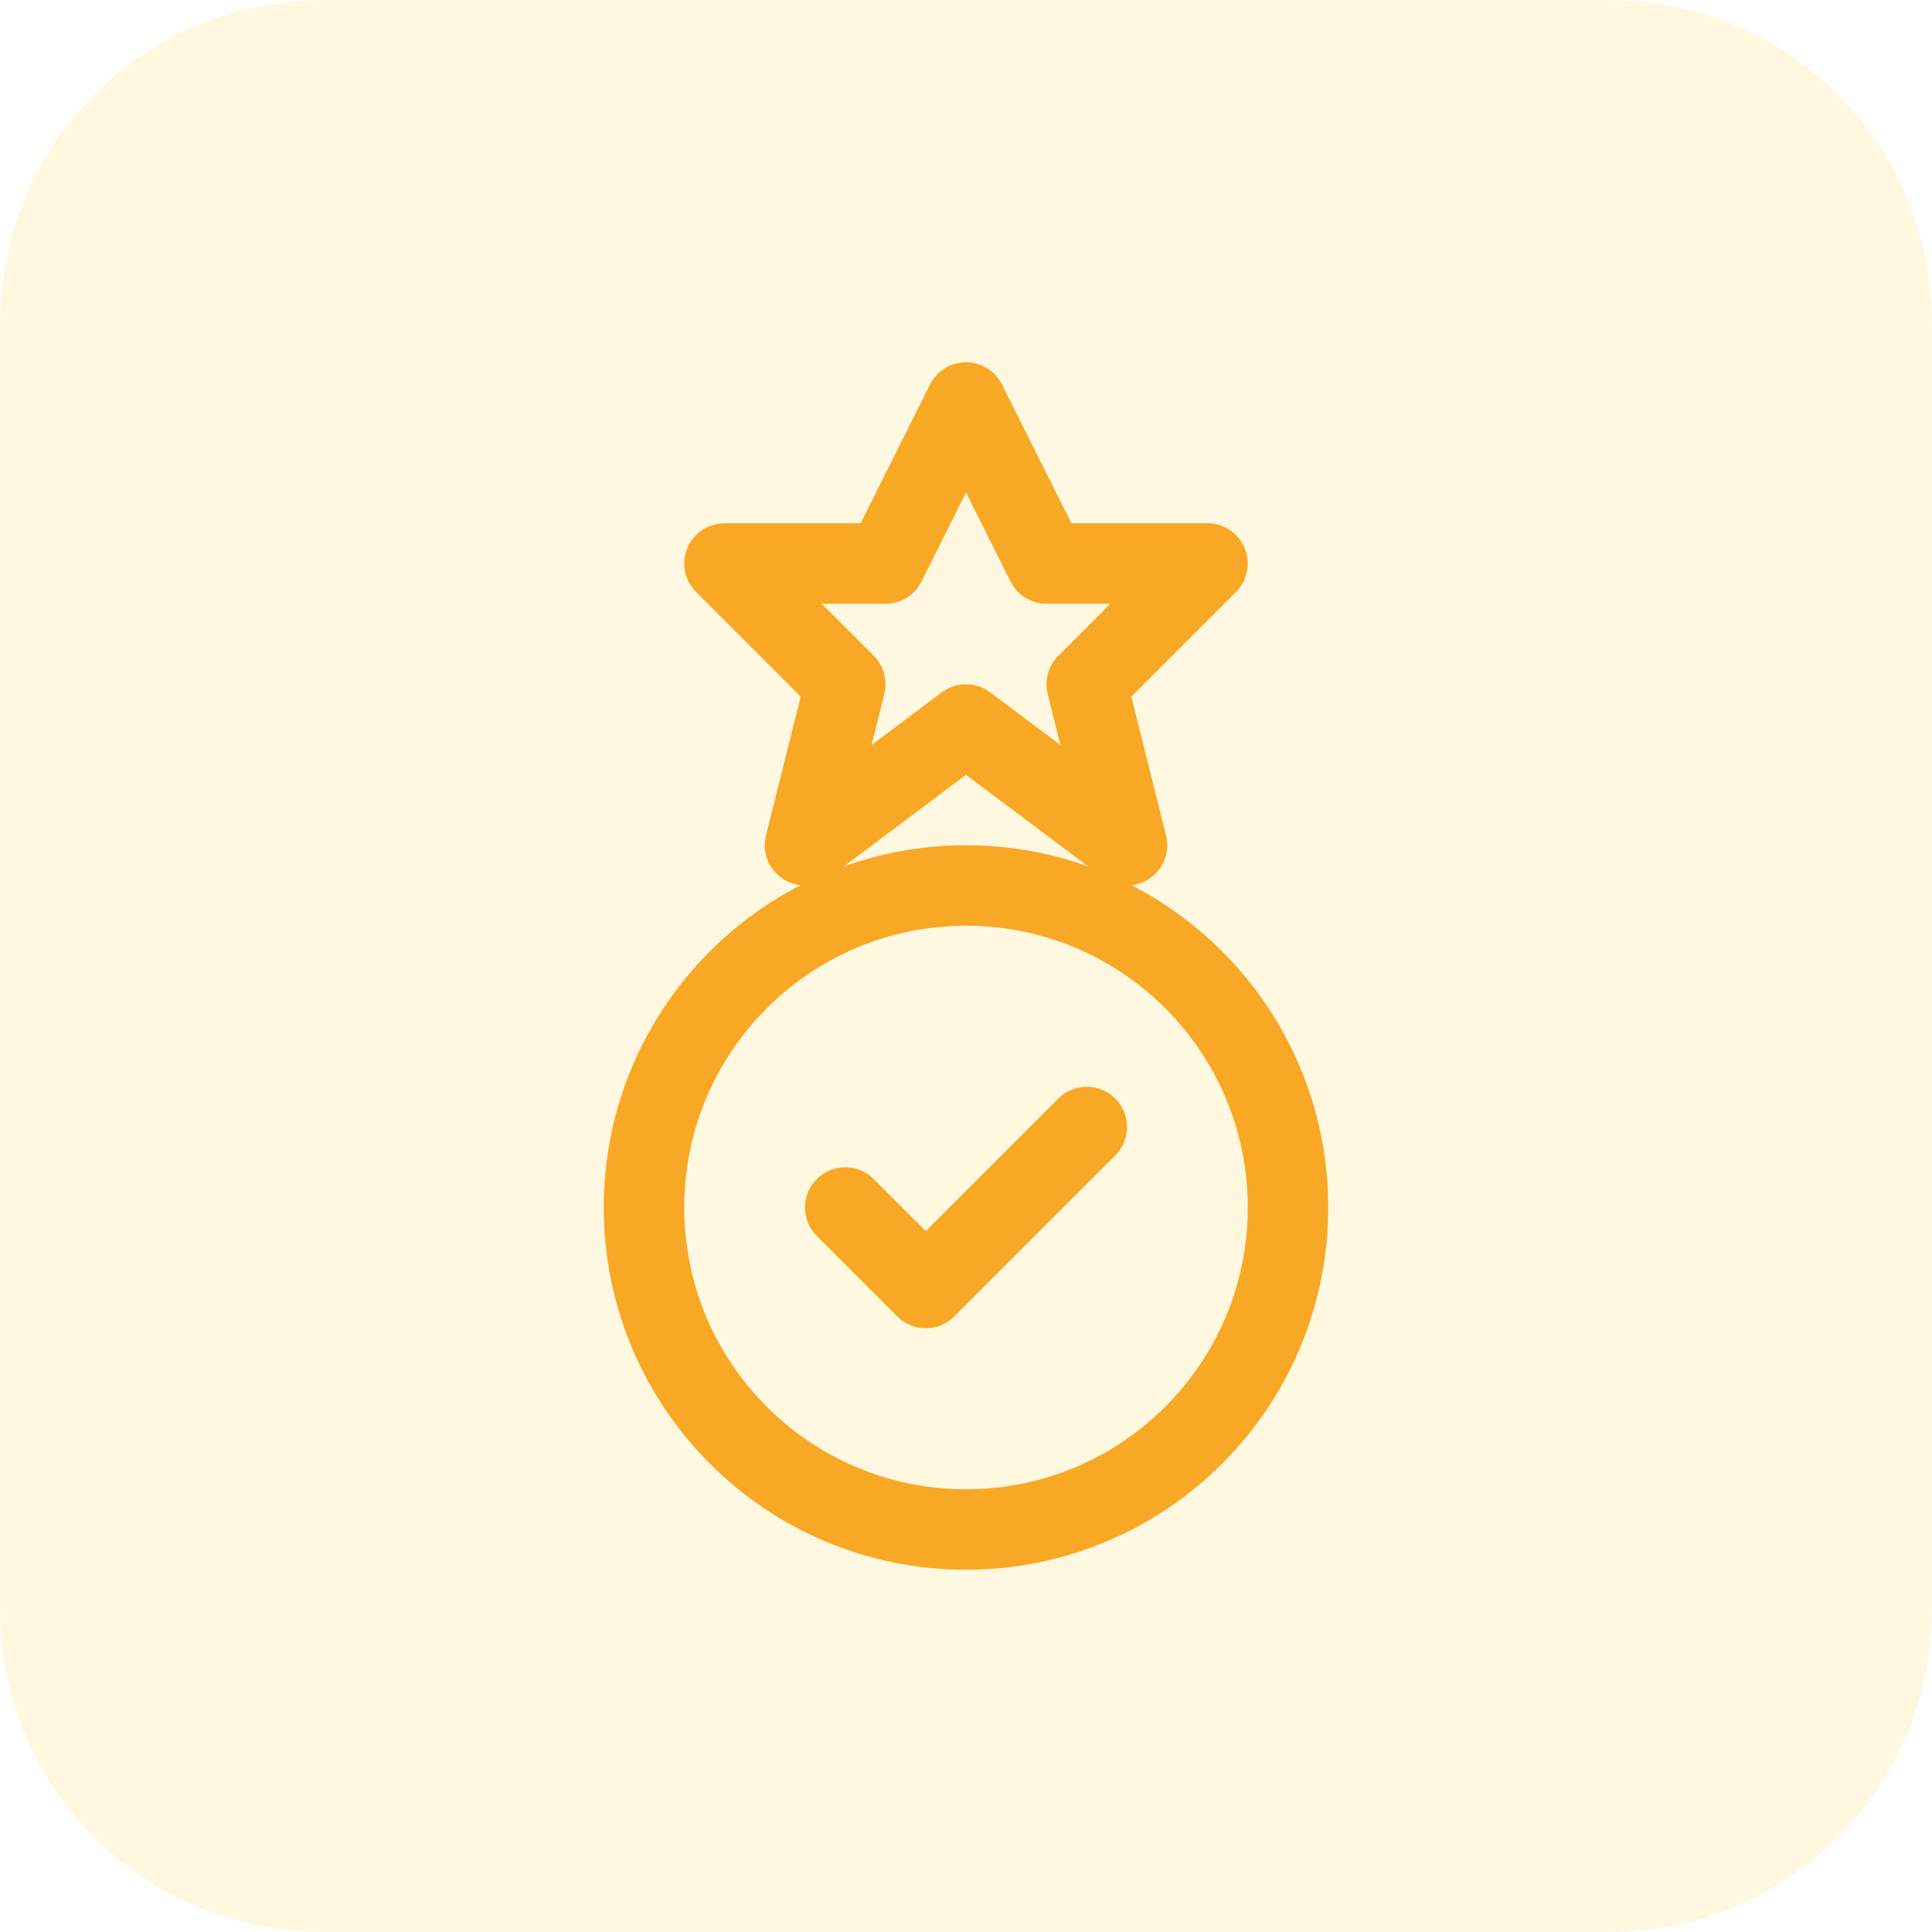
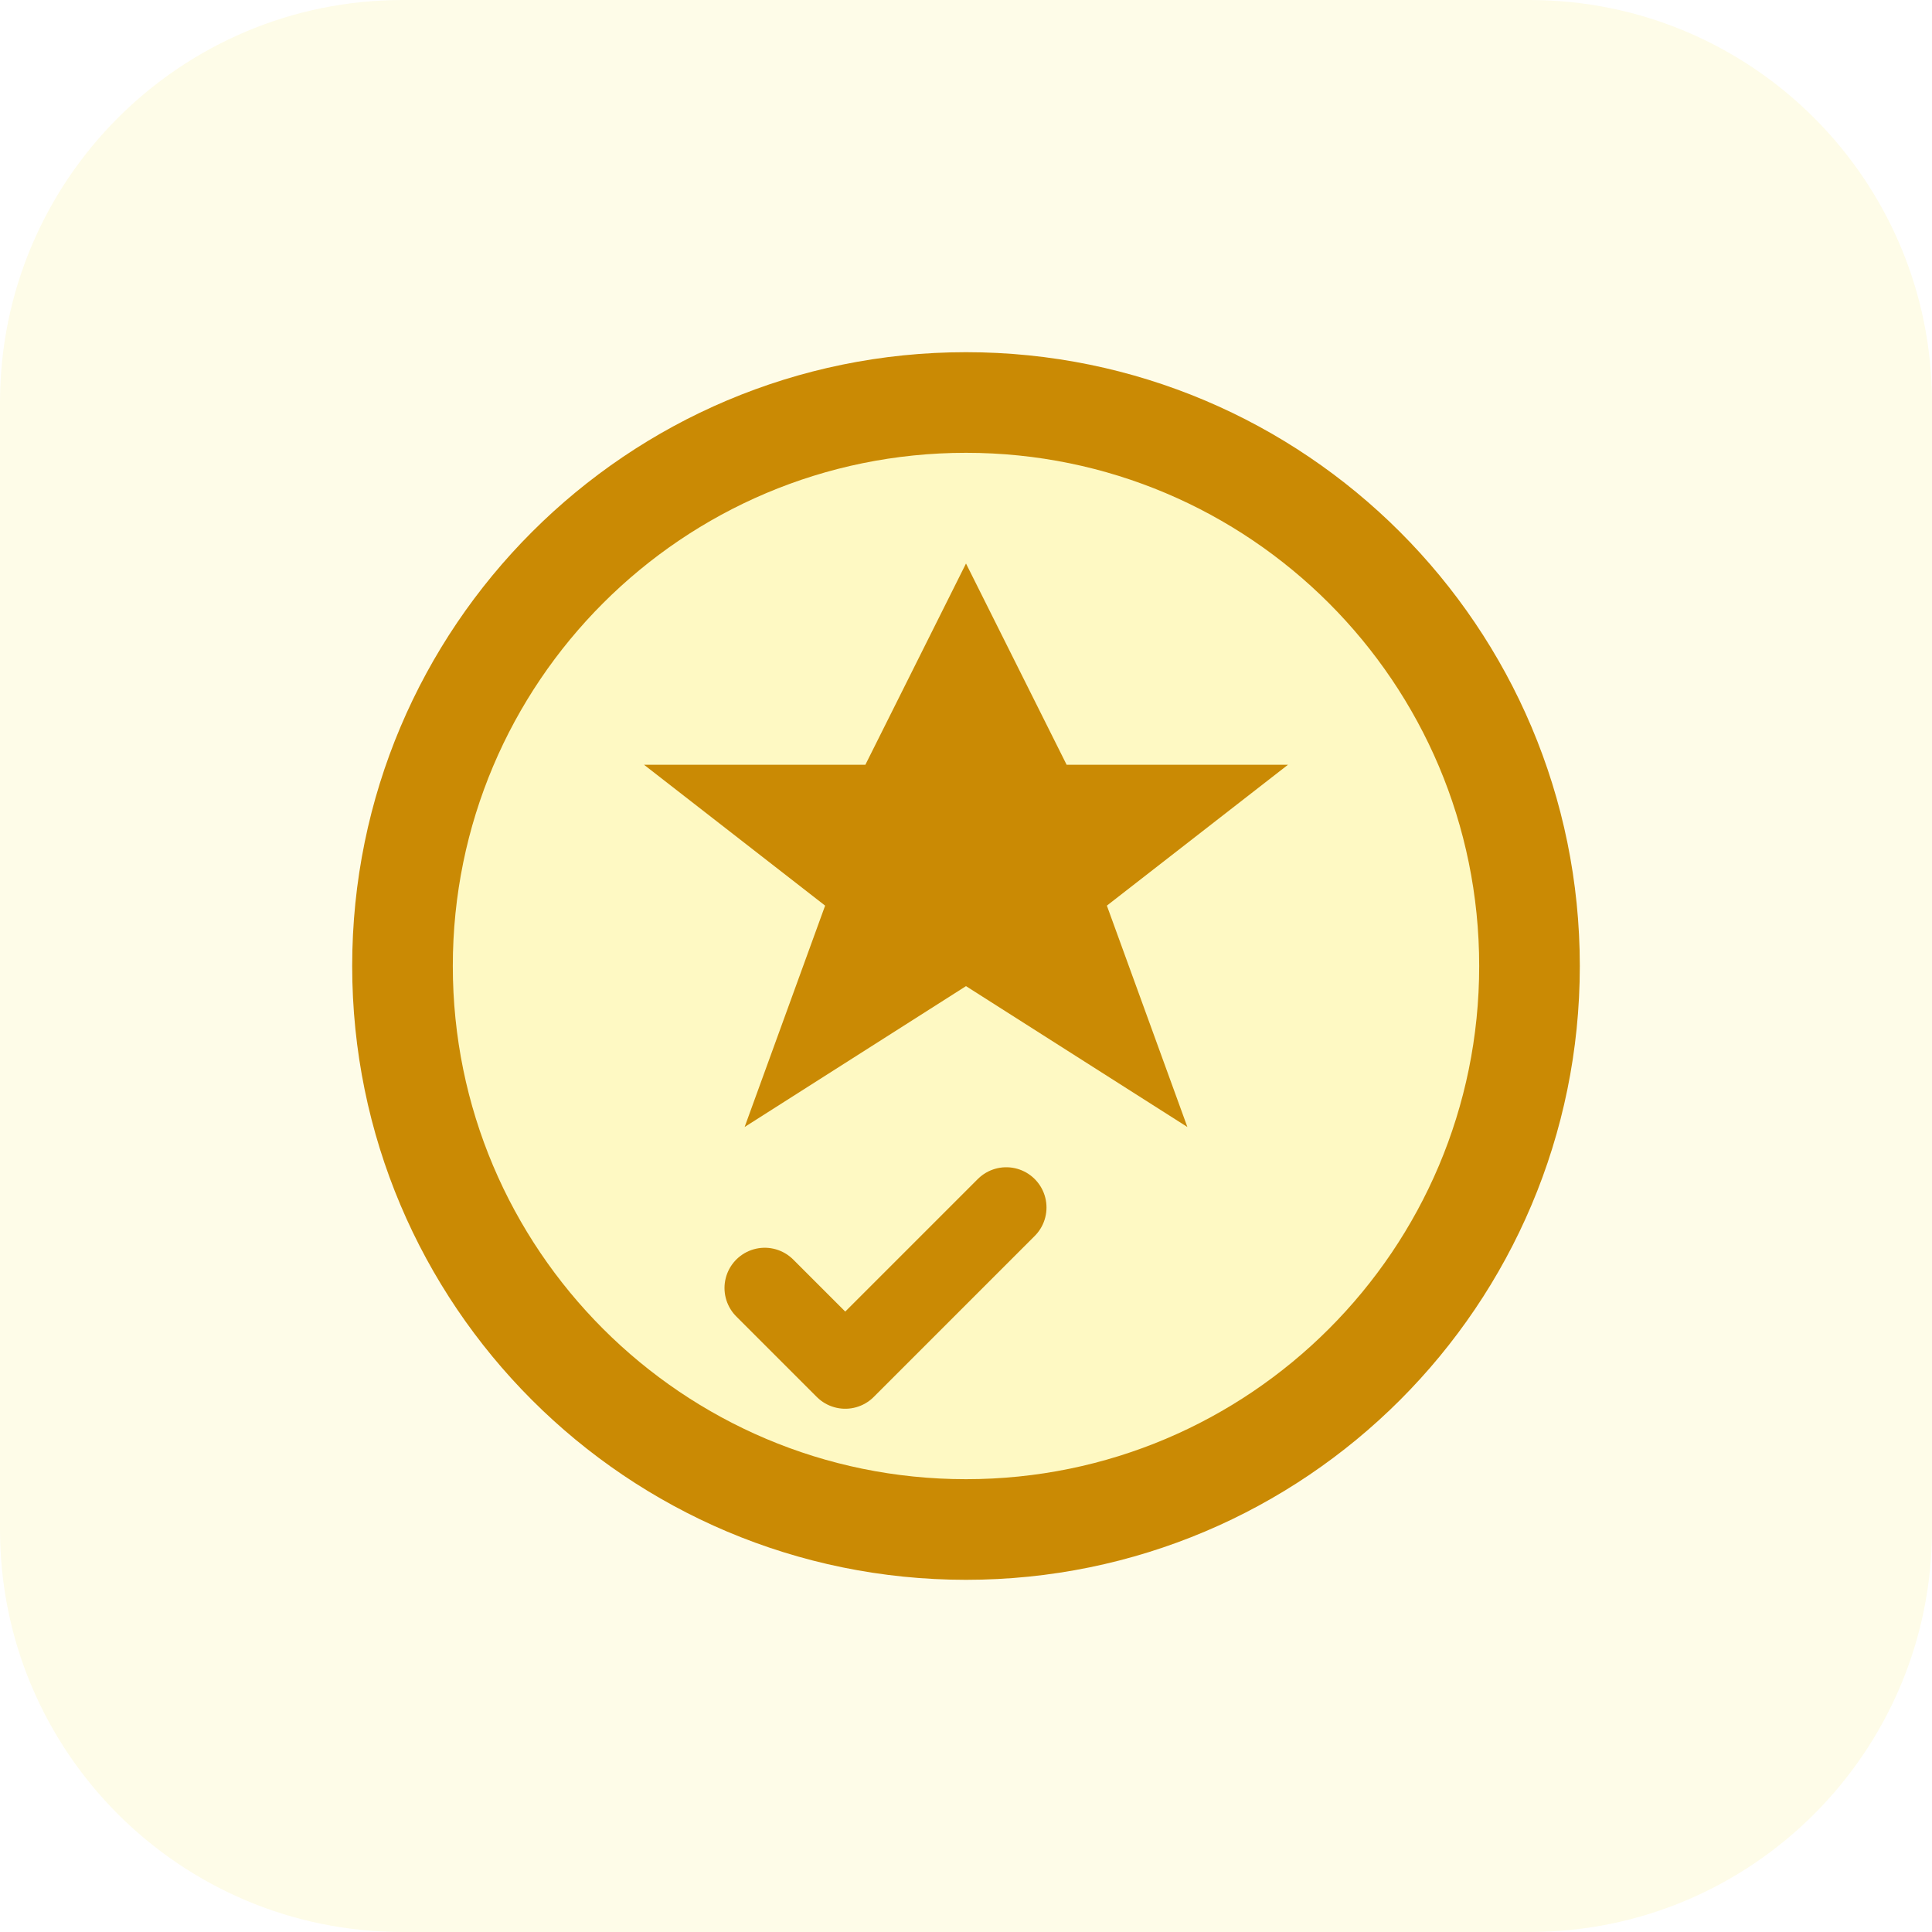
<svg xmlns="http://www.w3.org/2000/svg" viewBox="0 0 48 48" fill="none">
-   <rect width="48" height="48" rx="8" fill="#FFF8E1" />
-   <path d="M24 10L26 14H30L27 17L28 21L24 18L20 21L21 17L18 14H22L24 10Z" stroke="#F9A825" stroke-width="2" fill="none" stroke-linejoin="round" />
-   <circle cx="24" cy="30" r="8" stroke="#F9A825" stroke-width="2" fill="none" />
-   <path d="M21 30L23 32L27 28" stroke="#F9A825" stroke-width="2" stroke-linecap="round" stroke-linejoin="round" />
+   <rect width="48" height="48" rx="10" fill="#FEFCE8" />
+   <circle cx="24" cy="24" r="14" fill="#FEF9C3" stroke="#CA8A04" stroke-width="2.5" />
+   <path d="M24 14L26.5 19H32L27.5 22.5L29.5 28L24 24.5L18.5 28L20.5 22.5L16 19H21.5L24 14Z" fill="#CA8A04" />
+   <path d="M19 32L21 34L25 30" stroke="#CA8A04" stroke-width="2" stroke-linecap="round" stroke-linejoin="round" />
</svg>
